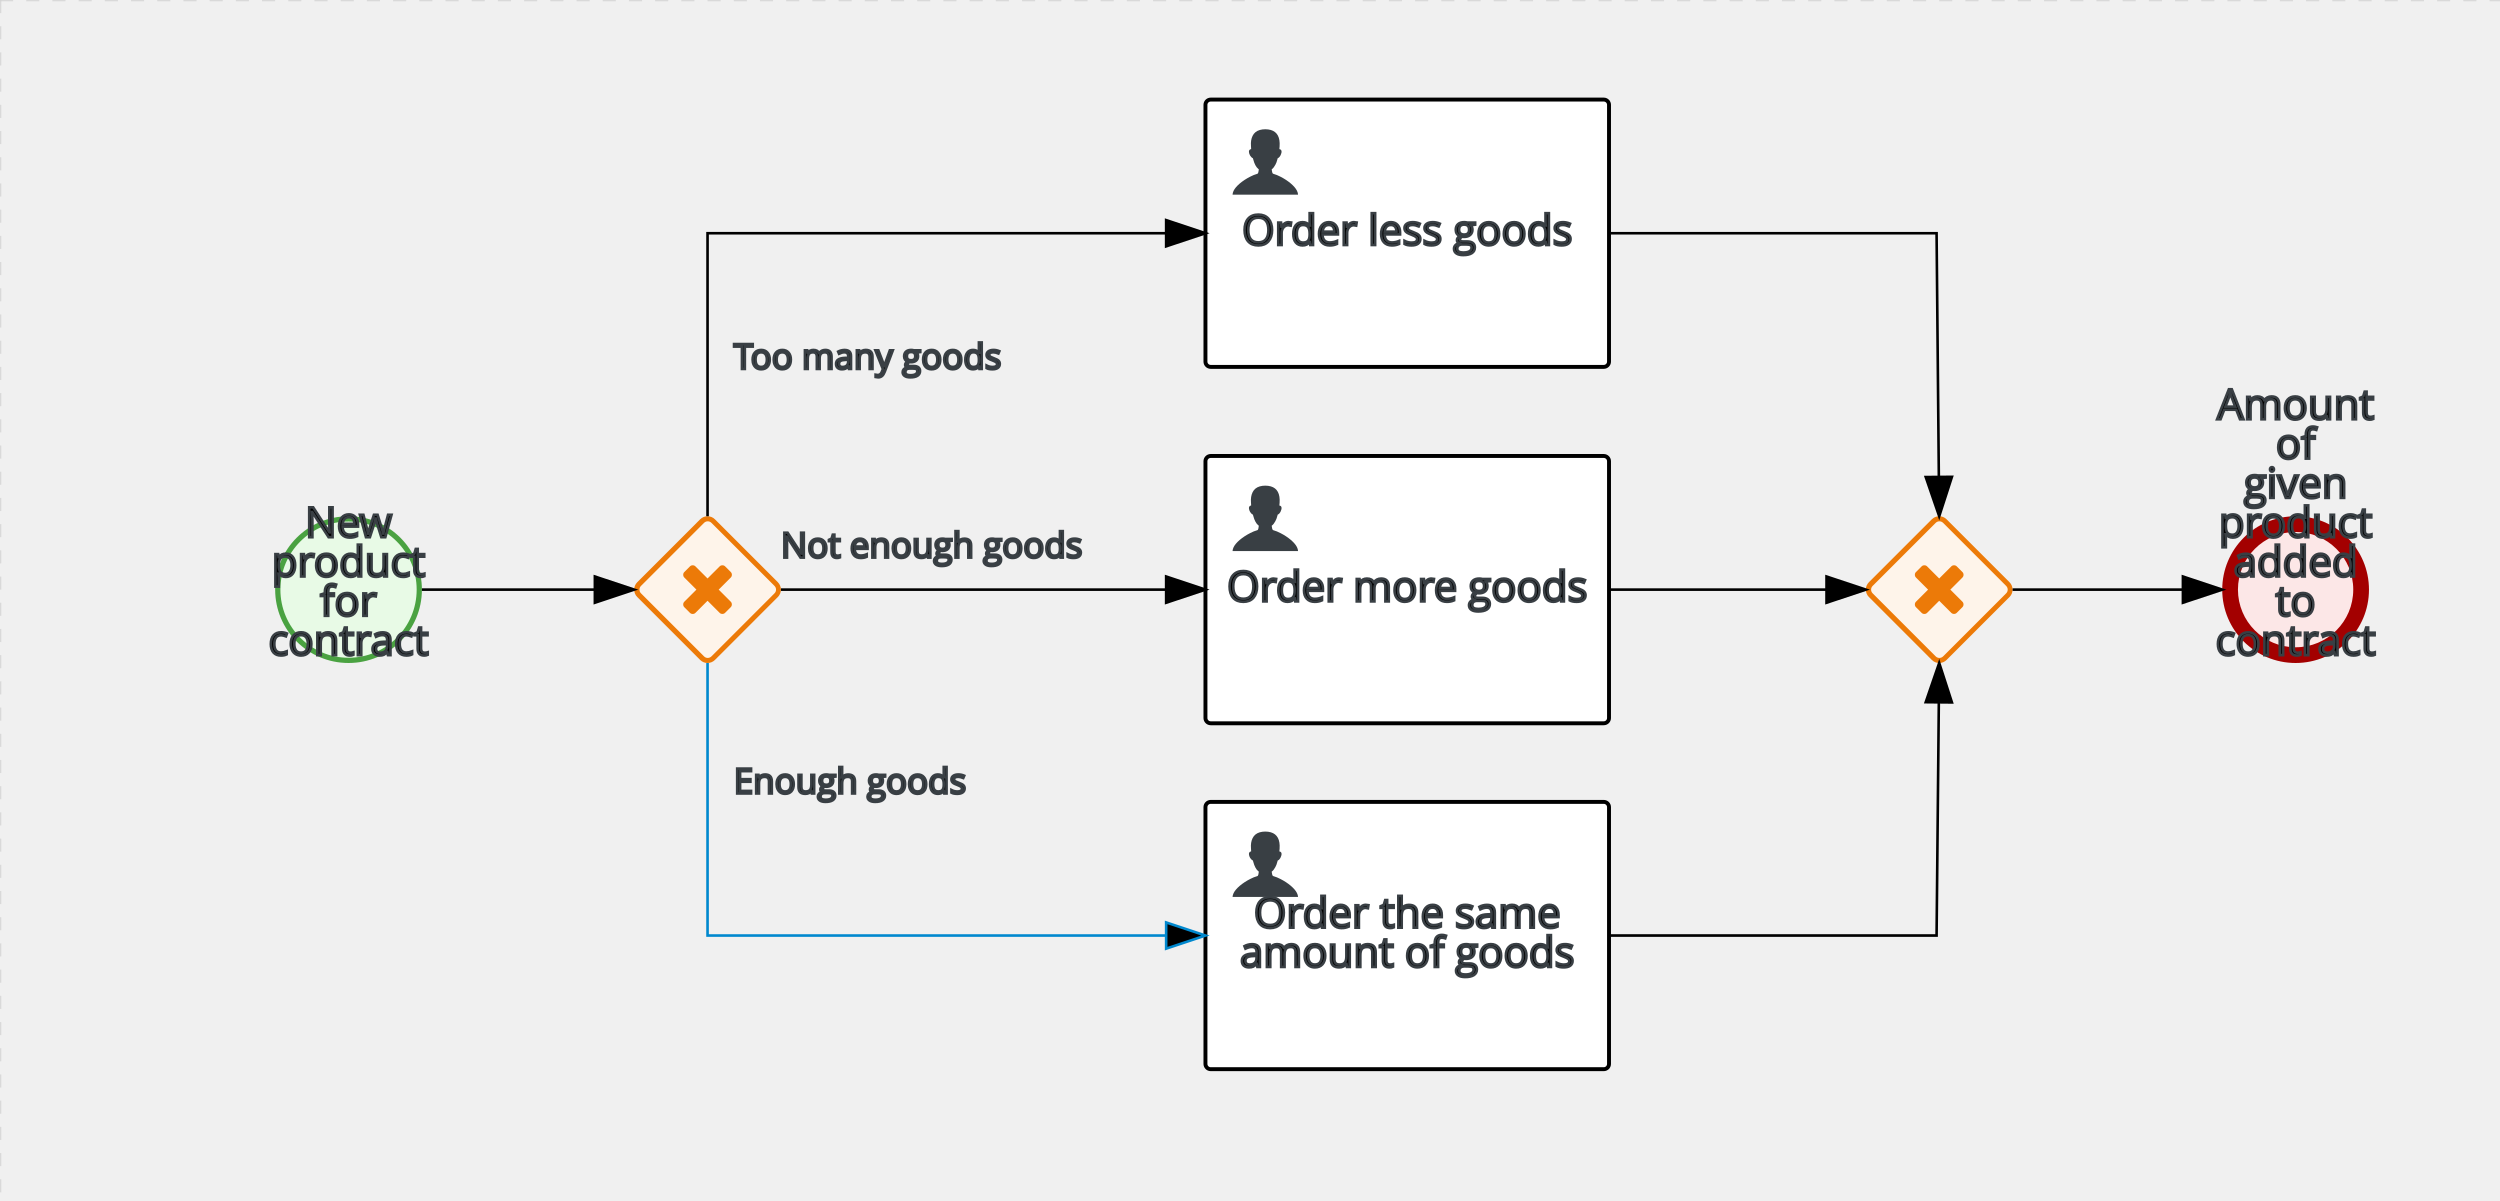
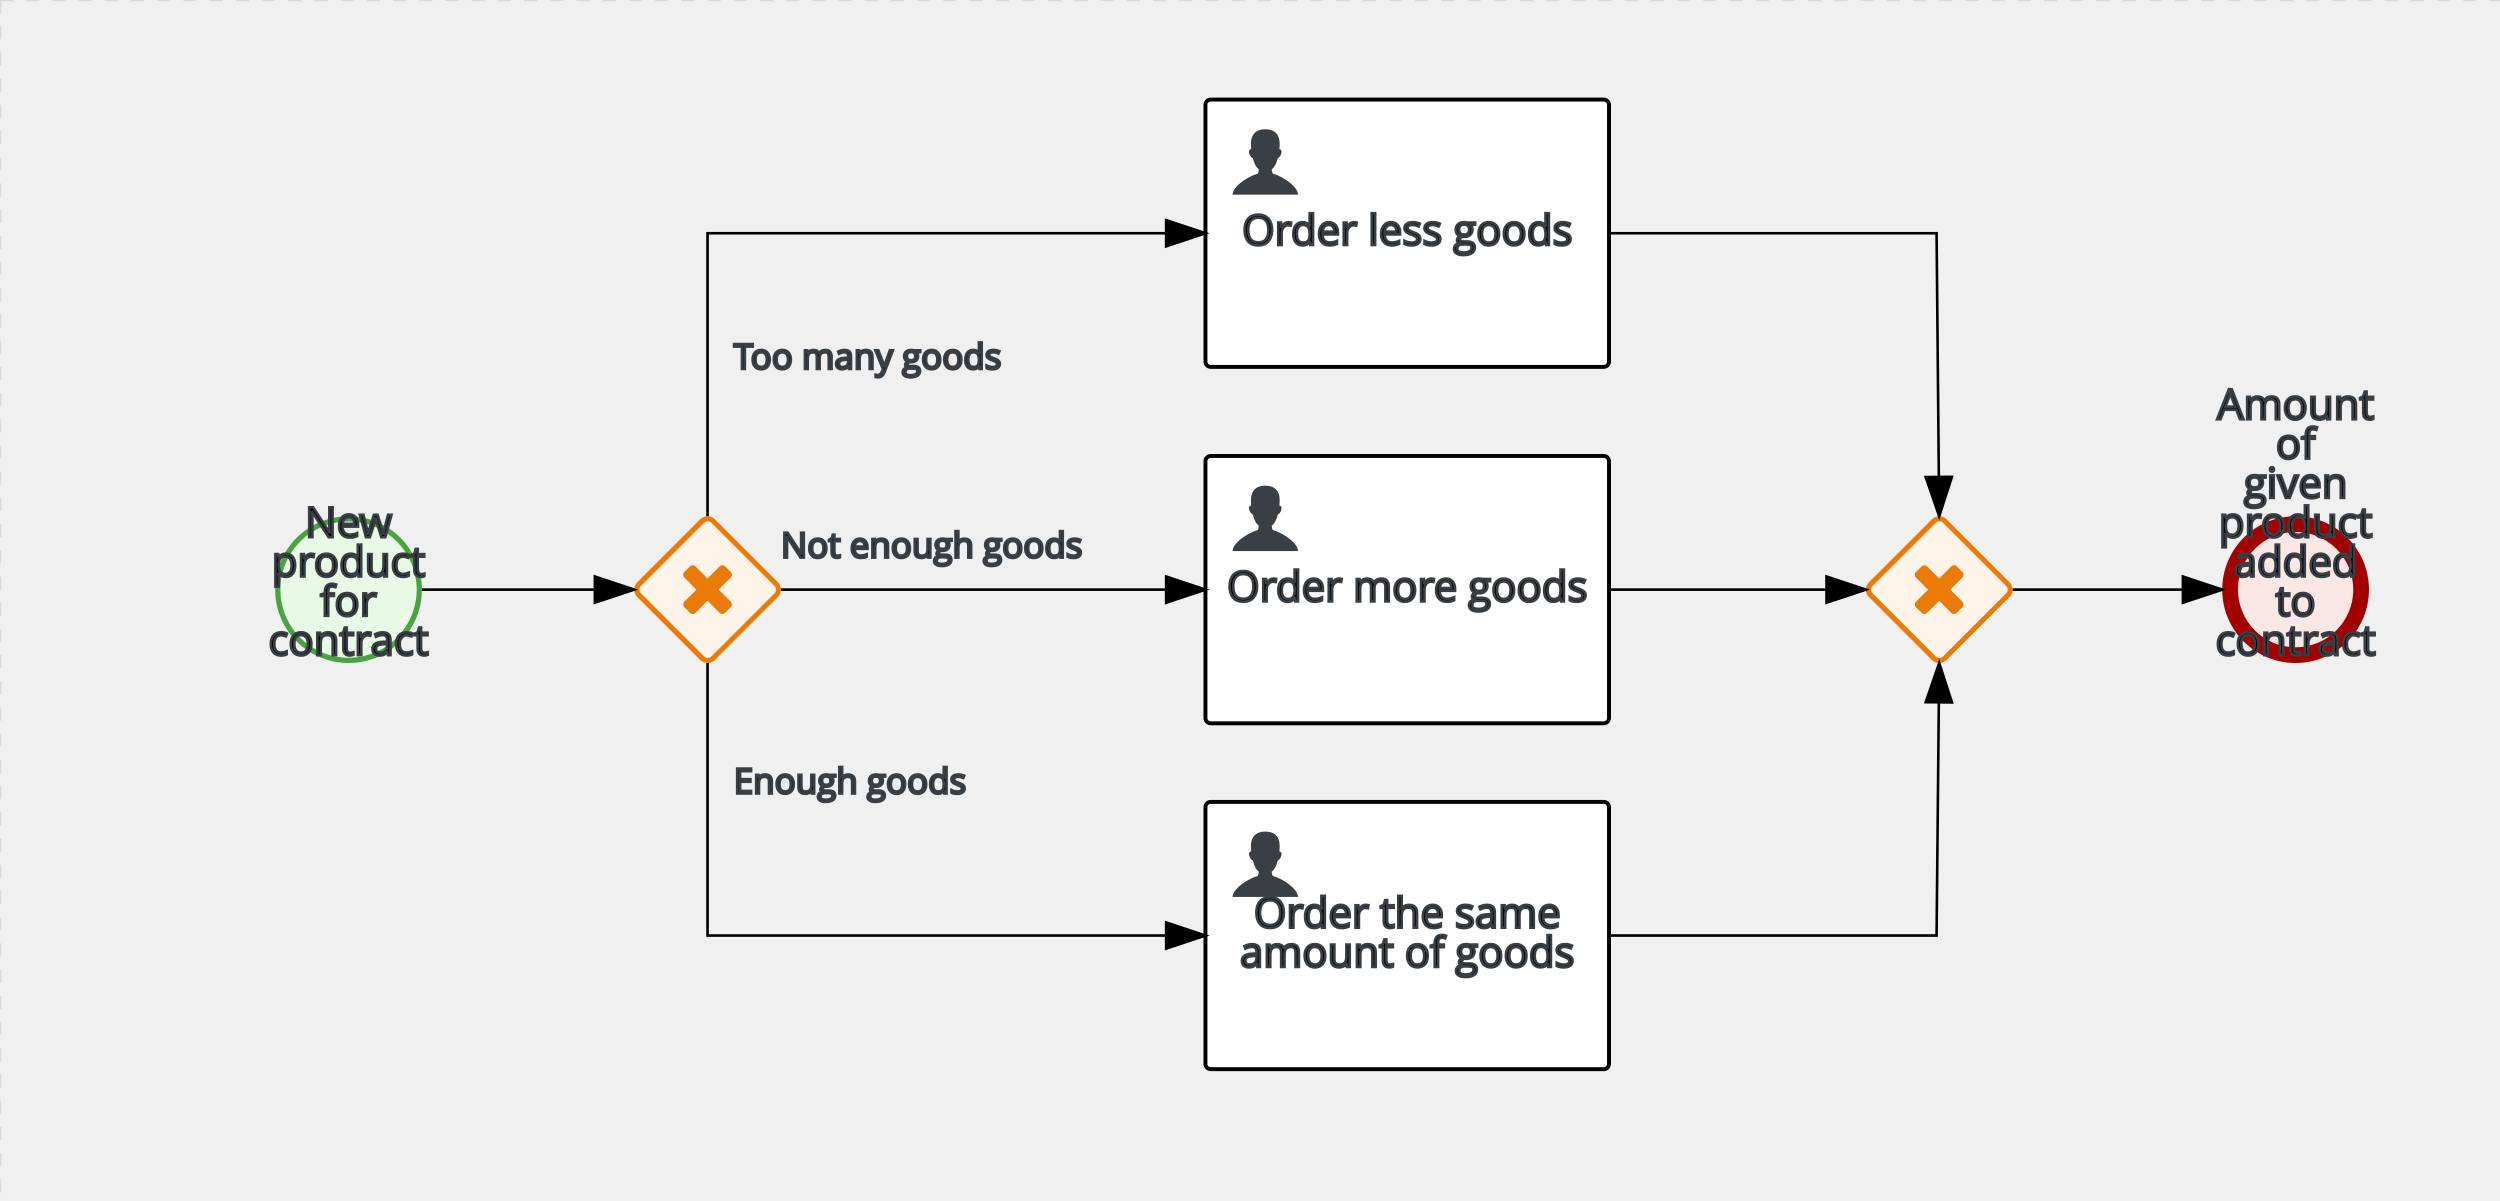
<svg xmlns="http://www.w3.org/2000/svg" version="1.1" width="954" height="458" viewBox="0 0 954 458">
  <defs />
  <g transform="matrix(1,0,0,1,0,0)">
    <g>
      <g>
        <g>
          <path fill="none" stroke="#d3d3d3" paint-order="fill stroke markers" d=" M 0 0 L 1200 0" stroke-miterlimit="10" stroke-opacity="0.8" stroke-dasharray="5" />
        </g>
        <g>
          <path fill="none" stroke="#d3d3d3" paint-order="fill stroke markers" d=" M 0 0 L 0 800" stroke-miterlimit="10" stroke-opacity="0.8" stroke-dasharray="5" />
        </g>
      </g>
      <g id="_ADE8606C-BA04-49FE-BBE7-30871CAC94AC" bpmn2nodeid="_ADE8606C-BA04-49FE-BBE7-30871CAC94AC" transform="matrix(1,0,0,1,848,197)">
        <g>
          <path fill="none" stroke="none" />
        </g>
        <g transform="matrix(0.125,0,0,0.125,0,0)">
          <g transform="matrix(1,0,0,1,0,0)">
            <path fill="#fce7e7" stroke="none" id="_ADE8606C-BA04-49FE-BBE7-30871CAC94AC?shapeType=BACKGROUND" paint-order="stroke fill markers" d=" M 0 0 M 444 224 C 444 263.9 434.2 300.8 414.4 334.5 C 394.7 368.2 368 394.9 334.4 414.5 C 300.8 434.1 263.9 444 224 444 C 184.1 444 147.2 434.2 113.5 414.4 C 79.8 394.7 53.1 368 33.5 334.4 C 13.9 300.8 4 263.9 4 224 C 4 184.1 13.8 147.2 33.6 113.5 C 53.4 79.8 80.1 53.1 113.6 33.5 C 147.1 13.9 184.1 4 224 4 C 263.9 4 300.8 13.8 334.5 33.6 C 368.2 53.4 394.9 80.1 414.5 113.6 C 434.1 147.1 444 184.1 444 224 Z" />
          </g>
          <g>
            <g transform="matrix(1,0,0,1,0,0)">
              <g transform="matrix(1,0,0,1,0,0)">
                <path fill="#a30000" stroke="none" id="_ADE8606C-BA04-49FE-BBE7-30871CAC94AC?shapeType=BORDER&amp;renderType=FILL" paint-order="stroke fill markers" d=" M 0 0 M 224 0 C 100.3 0 0 100.3 0 224 C 0 347.7 100.3 448 224 448 C 347.7 448 448 347.7 448 224 C 448 100.3 347.7 0 224 0 Z M 0 0 M 224 400 C 126.8 400 48 321.2 48 224 C 48 126.8 126.8 48 224 48 C 321.2 48 400 126.8 400 224 C 400 321.2 321.2 400 224 400 Z" />
              </g>
            </g>
          </g>
        </g>
        <g transform="matrix(1,0,0,1,0,-49)">
          <g>
            <text fill="#000000" stroke="none" font-family="Open Sans" font-size="12pt" font-style="normal" font-weight="normal" text-decoration="normal" x="28" y="12" text-anchor="middle" dominant-baseline="alphabetic">Amount</text>
            <text fill="#000000" stroke="none" font-family="Open Sans" font-size="12pt" font-style="normal" font-weight="normal" text-decoration="normal" x="28" y="27" text-anchor="middle" dominant-baseline="alphabetic">     of     </text>
            <text fill="#000000" stroke="none" font-family="Open Sans" font-size="12pt" font-style="normal" font-weight="normal" text-decoration="normal" x="28" y="42" text-anchor="middle" dominant-baseline="alphabetic">  given  </text>
            <text fill="#000000" stroke="none" font-family="Open Sans" font-size="12pt" font-style="normal" font-weight="normal" text-decoration="normal" x="28" y="57" text-anchor="middle" dominant-baseline="alphabetic">product</text>
            <text fill="#000000" stroke="none" font-family="Open Sans" font-size="12pt" font-style="normal" font-weight="normal" text-decoration="normal" x="28" y="72" text-anchor="middle" dominant-baseline="alphabetic"> added </text>
            <text fill="#000000" stroke="none" font-family="Open Sans" font-size="12pt" font-style="normal" font-weight="normal" text-decoration="normal" x="28" y="87" text-anchor="middle" dominant-baseline="alphabetic">     to     </text>
            <text fill="#000000" stroke="none" font-family="Open Sans" font-size="12pt" font-style="normal" font-weight="normal" text-decoration="normal" x="28" y="102" text-anchor="middle" dominant-baseline="alphabetic" id="_ADE8606C-BA04-49FE-BBE7-30871CAC94ACundefined">contract</text>
            <path fill="none" stroke="none" />
            <text fill="none" stroke="#393f44" font-family="Open Sans" font-size="12pt" font-style="normal" font-weight="normal" text-decoration="normal" x="28" y="12" text-anchor="middle" dominant-baseline="alphabetic" stroke-miterlimit="10" stroke-dasharray="">Amount</text>
            <path fill="none" stroke="none" />
            <text fill="none" stroke="#393f44" font-family="Open Sans" font-size="12pt" font-style="normal" font-weight="normal" text-decoration="normal" x="28" y="27" text-anchor="middle" dominant-baseline="alphabetic" stroke-miterlimit="10" stroke-dasharray="">     of     </text>
            <path fill="none" stroke="none" />
            <text fill="none" stroke="#393f44" font-family="Open Sans" font-size="12pt" font-style="normal" font-weight="normal" text-decoration="normal" x="28" y="42" text-anchor="middle" dominant-baseline="alphabetic" stroke-miterlimit="10" stroke-dasharray="">  given  </text>
            <path fill="none" stroke="none" />
            <text fill="none" stroke="#393f44" font-family="Open Sans" font-size="12pt" font-style="normal" font-weight="normal" text-decoration="normal" x="28" y="57" text-anchor="middle" dominant-baseline="alphabetic" stroke-miterlimit="10" stroke-dasharray="">product</text>
            <path fill="none" stroke="none" />
            <text fill="none" stroke="#393f44" font-family="Open Sans" font-size="12pt" font-style="normal" font-weight="normal" text-decoration="normal" x="28" y="72" text-anchor="middle" dominant-baseline="alphabetic" stroke-miterlimit="10" stroke-dasharray=""> added </text>
            <path fill="none" stroke="none" />
            <text fill="none" stroke="#393f44" font-family="Open Sans" font-size="12pt" font-style="normal" font-weight="normal" text-decoration="normal" x="28" y="87" text-anchor="middle" dominant-baseline="alphabetic" stroke-miterlimit="10" stroke-dasharray="">     to     </text>
            <path fill="none" stroke="none" />
            <text fill="none" stroke="#393f44" font-family="Open Sans" font-size="12pt" font-style="normal" font-weight="normal" text-decoration="normal" x="28" y="102" text-anchor="middle" dominant-baseline="alphabetic" stroke-miterlimit="10" stroke-dasharray="">contract</text>
          </g>
          <g>
            <path fill="none" stroke="black" id="_ADE8606C-BA04-49FE-BBE7-30871CAC94ACundefined" paint-order="fill stroke markers" d=" M 0 0 L 0 0" stroke-miterlimit="10" stroke-opacity="0.1" stroke-dasharray="" />
          </g>
        </g>
      </g>
      <g id="_93F8CD21-6AC6-44A3-9EA5-7760BE191A57" bpmn2nodeid="_93F8CD21-6AC6-44A3-9EA5-7760BE191A57" transform="matrix(1,0,0,1,460,306)">
        <g>
          <path fill="none" stroke="none" />
        </g>
        <g transform="matrix(1,0,0,1,0,0)">
          <path fill="#ffffff" stroke="none" id="_93F8CD21-6AC6-44A3-9EA5-7760BE191A57?shapeType=BACKGROUND" paint-order="stroke fill markers" d=" M 2 0 L 152 0 L 152 0 A 2 2 0 0 1 154 2 L 154 100 L 154 100 A 2 2 0 0 1 152 102 L 2 102 L 2 102 A 2 2 0 0 1 0 100 L 0 2 L 0 2 A 2 2 0 0 1 2 0 Z" />
        </g>
        <g transform="matrix(1,0,0,1,0,0)">
          <path fill="none" stroke="#000000" id="_93F8CD21-6AC6-44A3-9EA5-7760BE191A57?shapeType=BORDER&amp;renderType=STROKE" paint-order="fill stroke markers" d=" M 2 0 L 152 0 L 152 0 A 2 2 0 0 1 154 2 L 154 100 L 154 100 A 2 2 0 0 1 152 102 L 2 102 L 2 102 A 2 2 0 0 1 0 100 L 0 2 L 0 2 A 2 2 0 0 1 2 0 Z" stroke-miterlimit="10" stroke-width="1.5" stroke-dasharray="" />
        </g>
        <g>
          <g transform="matrix(0.06,0,0,0.06,9.4,9.4)">
            <g transform="matrix(1,0,0,1,0,0)">
              <path fill="#393f44" stroke="none" id="_93F8CD21-6AC6-44A3-9EA5-7760BE191A57undefined" paint-order="stroke fill markers" d=" M 0 0 M 16 445.21 C 16 440.869 18.784 431.129 22.001 424.217 C 35.768 394.64 77.283 359.28 129 333.084 C 144.516 325.224 157.347 319.964 167.807 317.174 C 171.932 316.074 175.729 314.414 176.525 313.363 C 178.894 310.234 180.914 302.908 181.727 294.5 L 182.5 286.5 L 178.507 283.455 C 166.303 274.146 154.284 251.678 148.04 226.5 C 145.611 216.707 145.056 215.462 142.984 215.158 C 141.703 214.97 138.083 212.243 134.939 209.099 C 123.233 197.393 116.891 177.376 121.44 166.49 C 123.002 162.751 128.155 159.01 131.75 159.004 C 134.448 159 134.471 158.603 132.914 138.788 C 130.927 113.496 134.279 92.265 143.132 74.076 C 152.232 55.38 167.569 42.882 189.049 36.66 C 210.203 30.532 237.797 30.532 258.951 36.66 C 300.042 48.563 318.958 83.806 314.955 141 C 314.32 150.075 313.624 157.788 313.409 158.14 C 313.194 158.493 314.575 159.073 316.479 159.43 C 328.929 161.766 330.986 177.018 321.496 196.621 C 316.903 206.109 309.357 214.508 304.817 215.185 C 303.023 215.453 302.293 217.146 299.943 226.5 C 296.659 239.567 294.474 245.305 287.948 257.995 C 282.491 268.606 273.035 281.109 268.108 284.229 L 264.871 286.278 L 265.518 292.889 C 266.345 301.33 268.639 309.871 270.877 312.837 C 272.067 314.415 275.002 315.79 280.063 317.139 C 291.069 320.075 303.617 325.274 321 334.102 C 369.815 358.891 410.848 393.758 425.032 422.5 C 429.07 430.682 432 440.232 432 445.21 L 432 448 L 224 448 L 16 448 L 16 445.21 Z" />
            </g>
          </g>
        </g>
        <g transform="matrix(1,0,0,1,5.4,13.68)">
          <g transform="matrix(0.04,0,0,0.04,63.36,69.12)">
            <g transform="matrix(1,0,0,1,0,0)">
              <path fill="none" stroke="none" />
            </g>
          </g>
        </g>
        <g transform="matrix(1,0,0,1,0,36)">
          <g>
            <text fill="#000000" stroke="none" font-family="Open Sans" font-size="12pt" font-style="normal" font-weight="normal" text-decoration="normal" x="77" y="12" text-anchor="middle" dominant-baseline="alphabetic">    Order the same     </text>
            <text fill="#000000" stroke="none" font-family="Open Sans" font-size="12pt" font-style="normal" font-weight="normal" text-decoration="normal" x="77" y="27" text-anchor="middle" dominant-baseline="alphabetic" id="_93F8CD21-6AC6-44A3-9EA5-7760BE191A57undefined">   amount of goods   </text>
            <path fill="none" stroke="none" />
            <text fill="none" stroke="#393f44" font-family="Open Sans" font-size="12pt" font-style="normal" font-weight="normal" text-decoration="normal" x="77" y="12" text-anchor="middle" dominant-baseline="alphabetic" stroke-miterlimit="10" stroke-dasharray="">    Order the same     </text>
            <path fill="none" stroke="none" />
            <text fill="none" stroke="#393f44" font-family="Open Sans" font-size="12pt" font-style="normal" font-weight="normal" text-decoration="normal" x="77" y="27" text-anchor="middle" dominant-baseline="alphabetic" stroke-miterlimit="10" stroke-dasharray="">   amount of goods   </text>
          </g>
          <g>
            <path fill="none" stroke="black" id="_93F8CD21-6AC6-44A3-9EA5-7760BE191A57undefined" paint-order="fill stroke markers" d=" M 0 0 L 0 0" stroke-miterlimit="10" stroke-opacity="0.1" stroke-dasharray="" />
          </g>
        </g>
      </g>
      <g id="_AAF55125-5B76-42FB-BB2B-0B1C50A6822E" bpmn2nodeid="_AAF55125-5B76-42FB-BB2B-0B1C50A6822E" transform="matrix(1,0,0,1,712,197)">
        <g>
          <path fill="none" stroke="none" />
        </g>
        <g transform="matrix(0.125,0,0,0.125,0,0)">
          <g transform="matrix(1,0,0,1,0,0)">
            <path fill="#fef4ea" stroke="none" id="_AAF55125-5B76-42FB-BB2B-0B1C50A6822E?shapeType=BACKGROUND" paint-order="stroke fill markers" d=" M 0 0 M 224.4 4.3 C 216.4 4.3 208.4 7.3 202.3 13.4 L 13.5 202.2 C 1.3 214.4 1.3 234.2 13.5 246.4 L 202.2 435.1 C 208.3 441.2 216.4 444.2 224.3 444.2 C 232.2 444.2 240.3 441.2 246.4 435.1 L 435.1 246.4 C 447.3 234.2 447.3 214.4 435.1 202.2 L 246.5 13.4 C 240.4 7.3 232.4 4.3 224.4 4.3 L 224.4 4.3 Z" />
          </g>
          <g>
            <g transform="matrix(1,0,0,1,0,0)">
              <g transform="matrix(1,0,0,1,0,0)">
                <path fill="#ec7a08" stroke="none" id="_AAF55125-5B76-42FB-BB2B-0B1C50A6822E?shapeType=BORDER&amp;renderType=FILL" paint-order="stroke fill markers" d=" M 0 0 M 20.8 212.7 L 213.3 20.2 C 219.6 13.9 229.7 13.9 235.9 20.2 L 428.4 212.7 C 434.7 219 434.7 229.1 428.4 235.3 L 235.9 427.8 C 229.6 434.1 219.5 434.1 213.3 427.8 L 20.8 235.3 C 14.5 229.1 14.5 218.9 20.8 212.7 L 20.8 212.7 Z M 0 0 M 0 224 C 0 232.1 3.1 240.3 9.3 246.5 L 201.5 438.7 C 213.9 451.1 234.1 451.1 246.5 438.7 L 438.7 246.5 C 444.9 240.3 448 232.1 448 224 C 448 215.9 444.9 207.7 438.7 201.5 L 246.5 9.3 C 234.1 -3.1 213.9 -3.1 201.5 9.3 L 9.3 201.5 C 3.1 207.7 0 215.9 0 224 L 0 224 Z" />
              </g>
            </g>
          </g>
          <g>
            <g transform="matrix(1,0,0,1,0,0)">
              <g transform="matrix(1,0,0,1,0,0)">
                <path fill="#ec7a08" stroke="none" id="_AAF55125-5B76-42FB-BB2B-0B1C50A6822Eundefined" paint-order="stroke fill markers" d=" M 0 0 M 298.2 269.2 C 298.2 272.6 297.1 275.3 294.7 277.7 L 277.7 294.7 C 275.3 297.1 272.6 298.2 269.2 298.2 C 265.8 298.2 263.1 297.1 260.7 294.7 L 224 258 L 187.2 294.8 C 184.8 297.2 182.1 298.3 178.7 298.3 C 175.3 298.3 172.6 297.2 170.2 294.8 L 153.2 277.8 C 150.8 275.4 149.7 272.7 149.7 269.3 C 149.7 265.9 150.8 263.2 153.2 260.8 L 190 224 L 153.2 187.2 C 150.8 184.8 149.7 182 149.7 178.7 C 149.7 175.3 150.8 172.5 153.2 170.2 L 170.2 153.2 C 172.6 150.8 175.3 149.7 178.7 149.7 C 182.1 149.7 184.8 150.8 187.2 153.2 L 224 190 L 260.8 153.2 C 263.2 150.8 265.9 149.7 269.3 149.7 C 272.7 149.7 275.4 150.8 277.8 153.2 L 294.8 170.2 C 297.2 172.5 298.3 175.3 298.3 178.7 C 298.3 182 297.2 184.8 294.8 187.2 L 258 224 L 294.8 260.8 C 297.1 263.1 298.2 265.9 298.2 269.2 Z" />
              </g>
            </g>
          </g>
        </g>
        <g transform="matrix(1,0,0,1,0,28)">
          <g />
          <g>
            <path fill="none" stroke="black" id="_AAF55125-5B76-42FB-BB2B-0B1C50A6822Eundefined" paint-order="fill stroke markers" d=" M 0 0 L 0 0" stroke-miterlimit="10" stroke-opacity="0.1" stroke-dasharray="" />
          </g>
        </g>
      </g>
      <g id="_D27DB2E2-BEDB-4C36-970F-3C585E9AB317" bpmn2nodeid="_D27DB2E2-BEDB-4C36-970F-3C585E9AB317" transform="matrix(1,0,0,1,242,197)">
        <g>
          <path fill="none" stroke="none" />
        </g>
        <g transform="matrix(0.125,0,0,0.125,0,0)">
          <g transform="matrix(1,0,0,1,0,0)">
            <path fill="#fef4ea" stroke="none" id="_D27DB2E2-BEDB-4C36-970F-3C585E9AB317?shapeType=BACKGROUND" paint-order="stroke fill markers" d=" M 0 0 M 224.4 4.3 C 216.4 4.3 208.4 7.3 202.3 13.4 L 13.5 202.2 C 1.3 214.4 1.3 234.2 13.5 246.4 L 202.2 435.1 C 208.3 441.2 216.4 444.2 224.3 444.2 C 232.2 444.2 240.3 441.2 246.4 435.1 L 435.1 246.4 C 447.3 234.2 447.3 214.4 435.1 202.2 L 246.5 13.4 C 240.4 7.3 232.4 4.3 224.4 4.3 L 224.4 4.3 Z" />
          </g>
          <g>
            <g transform="matrix(1,0,0,1,0,0)">
              <g transform="matrix(1,0,0,1,0,0)">
                <path fill="rgb(236,122,8)" stroke="none" id="_D27DB2E2-BEDB-4C36-970F-3C585E9AB317?shapeType=BORDER&amp;renderType=FILL" paint-order="stroke fill markers" d=" M 0 0 M 20.8 212.7 L 213.3 20.2 C 219.6 13.9 229.7 13.9 235.9 20.2 L 428.4 212.7 C 434.7 219 434.7 229.1 428.4 235.3 L 235.9 427.8 C 229.6 434.1 219.5 434.1 213.3 427.8 L 20.8 235.3 C 14.5 229.1 14.5 218.9 20.8 212.7 L 20.8 212.7 Z M 0 0 M 0 224 C 0 232.1 3.1 240.3 9.3 246.5 L 201.5 438.7 C 213.9 451.1 234.1 451.1 246.5 438.7 L 438.7 246.5 C 444.9 240.3 448 232.1 448 224 C 448 215.9 444.9 207.7 438.7 201.5 L 246.5 9.3 C 234.1 -3.1 213.9 -3.1 201.5 9.3 L 9.3 201.5 C 3.1 207.7 0 215.9 0 224 L 0 224 Z" />
              </g>
            </g>
          </g>
          <g>
            <g transform="matrix(1,0,0,1,0,0)">
              <g transform="matrix(1,0,0,1,0,0)">
                <path fill="#ec7a08" stroke="none" id="_D27DB2E2-BEDB-4C36-970F-3C585E9AB317undefined" paint-order="stroke fill markers" d=" M 0 0 M 298.2 269.2 C 298.2 272.6 297.1 275.3 294.7 277.7 L 277.7 294.7 C 275.3 297.1 272.6 298.2 269.2 298.2 C 265.8 298.2 263.1 297.1 260.7 294.7 L 224 258 L 187.2 294.8 C 184.8 297.2 182.1 298.3 178.7 298.3 C 175.3 298.3 172.6 297.2 170.2 294.8 L 153.2 277.8 C 150.8 275.4 149.7 272.7 149.7 269.3 C 149.7 265.9 150.8 263.2 153.2 260.8 L 190 224 L 153.2 187.2 C 150.8 184.8 149.7 182 149.7 178.7 C 149.7 175.3 150.8 172.5 153.2 170.2 L 170.2 153.2 C 172.6 150.8 175.3 149.7 178.7 149.7 C 182.1 149.7 184.8 150.8 187.2 153.2 L 224 190 L 260.8 153.2 C 263.2 150.8 265.9 149.7 269.3 149.7 C 272.7 149.7 275.4 150.8 277.8 153.2 L 294.8 170.2 C 297.2 172.5 298.3 175.3 298.3 178.7 C 298.3 182 297.2 184.8 294.8 187.2 L 258 224 L 294.8 260.8 C 297.1 263.1 298.2 265.9 298.2 269.2 Z" />
              </g>
            </g>
          </g>
        </g>
        <g transform="matrix(1,0,0,1,0,28)">
          <g />
          <g>
            <path fill="none" stroke="black" id="_D27DB2E2-BEDB-4C36-970F-3C585E9AB317undefined" paint-order="fill stroke markers" d=" M 0 0 L 0 0" stroke-miterlimit="10" stroke-opacity="0.1" stroke-dasharray="" />
          </g>
        </g>
      </g>
      <g id="_7F37E690-5699-41A0-BF45-1E7CAA450104" bpmn2nodeid="_7F37E690-5699-41A0-BF45-1E7CAA450104" transform="matrix(1,0,0,1,460,38)">
        <g>
          <path fill="none" stroke="none" />
        </g>
        <g transform="matrix(1,0,0,1,0,0)">
          <path fill="#ffffff" stroke="none" id="_7F37E690-5699-41A0-BF45-1E7CAA450104?shapeType=BACKGROUND" paint-order="stroke fill markers" d=" M 2 0 L 152 0 L 152 0 A 2 2 0 0 1 154 2 L 154 100 L 154 100 A 2 2 0 0 1 152 102 L 2 102 L 2 102 A 2 2 0 0 1 0 100 L 0 2 L 0 2 A 2 2 0 0 1 2 0 Z" />
        </g>
        <g transform="matrix(1,0,0,1,0,0)">
          <path fill="none" stroke="rgb(0,0,0)" id="_7F37E690-5699-41A0-BF45-1E7CAA450104?shapeType=BORDER&amp;renderType=STROKE" paint-order="fill stroke markers" d=" M 2 0 L 152 0 L 152 0 A 2 2 0 0 1 154 2 L 154 100 L 154 100 A 2 2 0 0 1 152 102 L 2 102 L 2 102 A 2 2 0 0 1 0 100 L 0 2 L 0 2 A 2 2 0 0 1 2 0 Z" stroke-miterlimit="10" stroke-width="1.5" stroke-dasharray="" />
        </g>
        <g>
          <g transform="matrix(0.06,0,0,0.06,9.4,9.4)">
            <g transform="matrix(1,0,0,1,0,0)">
              <path fill="#393f44" stroke="none" id="_7F37E690-5699-41A0-BF45-1E7CAA450104undefined" paint-order="stroke fill markers" d=" M 0 0 M 16 445.21 C 16 440.869 18.784 431.129 22.001 424.217 C 35.768 394.64 77.283 359.28 129 333.084 C 144.516 325.224 157.347 319.964 167.807 317.174 C 171.932 316.074 175.729 314.414 176.525 313.363 C 178.894 310.234 180.914 302.908 181.727 294.5 L 182.5 286.5 L 178.507 283.455 C 166.303 274.146 154.284 251.678 148.04 226.5 C 145.611 216.707 145.056 215.462 142.984 215.158 C 141.703 214.97 138.083 212.243 134.939 209.099 C 123.233 197.393 116.891 177.376 121.44 166.49 C 123.002 162.751 128.155 159.01 131.75 159.004 C 134.448 159 134.471 158.603 132.914 138.788 C 130.927 113.496 134.279 92.265 143.132 74.076 C 152.232 55.38 167.569 42.882 189.049 36.66 C 210.203 30.532 237.797 30.532 258.951 36.66 C 300.042 48.563 318.958 83.806 314.955 141 C 314.32 150.075 313.624 157.788 313.409 158.14 C 313.194 158.493 314.575 159.073 316.479 159.43 C 328.929 161.766 330.986 177.018 321.496 196.621 C 316.903 206.109 309.357 214.508 304.817 215.185 C 303.023 215.453 302.293 217.146 299.943 226.5 C 296.659 239.567 294.474 245.305 287.948 257.995 C 282.491 268.606 273.035 281.109 268.108 284.229 L 264.871 286.278 L 265.518 292.889 C 266.345 301.33 268.639 309.871 270.877 312.837 C 272.067 314.415 275.002 315.79 280.063 317.139 C 291.069 320.075 303.617 325.274 321 334.102 C 369.815 358.891 410.848 393.758 425.032 422.5 C 429.07 430.682 432 440.232 432 445.21 L 432 448 L 224 448 L 16 448 L 16 445.21 Z" />
            </g>
          </g>
        </g>
        <g transform="matrix(1,0,0,1,5.4,13.68)">
          <g transform="matrix(0.04,0,0,0.04,63.36,69.12)">
            <g transform="matrix(1,0,0,1,0,0)">
              <path fill="none" stroke="none" />
            </g>
          </g>
        </g>
        <g transform="matrix(1,0,0,1,0,43.5)">
          <g>
            <text fill="#000000" stroke="none" font-family="Open Sans" font-size="12pt" font-style="normal" font-weight="normal" text-decoration="normal" x="77" y="12" text-anchor="middle" dominant-baseline="alphabetic" id="_7F37E690-5699-41A0-BF45-1E7CAA450104undefined">   Order less goods    </text>
            <path fill="none" stroke="none" />
            <text fill="none" stroke="#393f44" font-family="Open Sans" font-size="12pt" font-style="normal" font-weight="normal" text-decoration="normal" x="77" y="12" text-anchor="middle" dominant-baseline="alphabetic" stroke-miterlimit="10" stroke-dasharray="">   Order less goods    </text>
          </g>
          <g>
            <path fill="none" stroke="black" id="_7F37E690-5699-41A0-BF45-1E7CAA450104undefined" paint-order="fill stroke markers" d=" M 0 0 L 0 0" stroke-miterlimit="10" stroke-opacity="0.1" stroke-dasharray="" />
          </g>
        </g>
      </g>
      <g id="_D6EFC512-0842-4E3D-9A96-ECF037D23069" bpmn2nodeid="_D6EFC512-0842-4E3D-9A96-ECF037D23069" transform="matrix(1,0,0,1,105,197)">
        <g>
          <path fill="none" stroke="none" />
        </g>
        <g transform="matrix(0.125,0,0,0.125,0,0)">
          <g transform="matrix(1,0,0,1,0,0)">
            <path fill="#e8fae6" stroke="none" id="_D6EFC512-0842-4E3D-9A96-ECF037D23069?shapeType=BACKGROUND" paint-order="stroke fill markers" d=" M 0 0 M 444 224 C 444 263.9 434.2 300.8 414.4 334.5 C 394.7 368.2 368 394.9 334.4 414.5 C 300.8 434.1 263.9 444 224 444 C 184.1 444 147.2 434.2 113.5 414.4 C 79.8 394.7 53.1 368 33.5 334.4 C 13.9 300.8 4 263.9 4 224 C 4 184.1 13.8 147.2 33.6 113.5 C 53.4 79.8 80.1 53.1 113.6 33.5 C 147.1 13.9 184.1 4 224 4 C 263.9 4 300.8 13.8 334.5 33.6 C 368.2 53.4 394.9 80.1 414.5 113.6 C 434.1 147.1 444 184.1 444 224 Z" />
          </g>
          <g>
            <g transform="matrix(1,0,0,1,0,0)">
              <g transform="matrix(1,0,0,1,0,0)">
                <path fill="#4aa241" stroke="none" id="_D6EFC512-0842-4E3D-9A96-ECF037D23069?shapeType=BORDER&amp;renderType=FILL" paint-order="stroke fill markers" d=" M 0 0 M 224 0 C 100.3 0 0 100.3 0 224 C 0 347.7 100.3 448 224 448 C 347.7 448 448 347.7 448 224 C 448 100.3 347.7 0 224 0 Z M 0 0 M 224 432 C 109.1 432 16 338.9 16 224 C 16 109.1 109.1 16 224 16 C 338.9 16 432 109.1 432 224 C 432 338.9 338.9 432 224 432 Z" />
              </g>
            </g>
          </g>
        </g>
        <g transform="matrix(1,0,0,1,0,-4)">
          <g>
            <text fill="#000000" stroke="none" font-family="Open Sans" font-size="12pt" font-style="normal" font-weight="normal" text-decoration="normal" x="28" y="12" text-anchor="middle" dominant-baseline="alphabetic">  New   </text>
            <text fill="#000000" stroke="none" font-family="Open Sans" font-size="12pt" font-style="normal" font-weight="normal" text-decoration="normal" x="28" y="27" text-anchor="middle" dominant-baseline="alphabetic">product</text>
            <text fill="#000000" stroke="none" font-family="Open Sans" font-size="12pt" font-style="normal" font-weight="normal" text-decoration="normal" x="28" y="42" text-anchor="middle" dominant-baseline="alphabetic">    for    </text>
            <text fill="#000000" stroke="none" font-family="Open Sans" font-size="12pt" font-style="normal" font-weight="normal" text-decoration="normal" x="28" y="57" text-anchor="middle" dominant-baseline="alphabetic" id="_D6EFC512-0842-4E3D-9A96-ECF037D23069undefined">contract</text>
            <path fill="none" stroke="none" />
            <text fill="none" stroke="#393f44" font-family="Open Sans" font-size="12pt" font-style="normal" font-weight="normal" text-decoration="normal" x="28" y="12" text-anchor="middle" dominant-baseline="alphabetic" stroke-miterlimit="10" stroke-dasharray="">  New   </text>
            <path fill="none" stroke="none" />
            <text fill="none" stroke="#393f44" font-family="Open Sans" font-size="12pt" font-style="normal" font-weight="normal" text-decoration="normal" x="28" y="27" text-anchor="middle" dominant-baseline="alphabetic" stroke-miterlimit="10" stroke-dasharray="">product</text>
            <path fill="none" stroke="none" />
            <text fill="none" stroke="#393f44" font-family="Open Sans" font-size="12pt" font-style="normal" font-weight="normal" text-decoration="normal" x="28" y="42" text-anchor="middle" dominant-baseline="alphabetic" stroke-miterlimit="10" stroke-dasharray="">    for    </text>
            <path fill="none" stroke="none" />
            <text fill="none" stroke="#393f44" font-family="Open Sans" font-size="12pt" font-style="normal" font-weight="normal" text-decoration="normal" x="28" y="57" text-anchor="middle" dominant-baseline="alphabetic" stroke-miterlimit="10" stroke-dasharray="">contract</text>
          </g>
          <g>
            <path fill="none" stroke="black" id="_D6EFC512-0842-4E3D-9A96-ECF037D23069undefined" paint-order="fill stroke markers" d=" M 0 0 L 0 0" stroke-miterlimit="10" stroke-opacity="0.1" stroke-dasharray="" />
          </g>
        </g>
      </g>
      <g id="_D287B866-F2A0-4AC8-BF43-16A01B3DEB85" bpmn2nodeid="_D287B866-F2A0-4AC8-BF43-16A01B3DEB85" transform="matrix(1,0,0,1,460,174)">
        <g>
          <path fill="none" stroke="none" />
        </g>
        <g transform="matrix(1,0,0,1,0,0)">
          <path fill="#ffffff" stroke="none" id="_D287B866-F2A0-4AC8-BF43-16A01B3DEB85?shapeType=BACKGROUND" paint-order="stroke fill markers" d=" M 2 0 L 152 0 L 152 0 A 2 2 0 0 1 154 2 L 154 100 L 154 100 A 2 2 0 0 1 152 102 L 2 102 L 2 102 A 2 2 0 0 1 0 100 L 0 2 L 0 2 A 2 2 0 0 1 2 0 Z" />
        </g>
        <g transform="matrix(1,0,0,1,0,0)">
          <path fill="none" stroke="#000000" id="_D287B866-F2A0-4AC8-BF43-16A01B3DEB85?shapeType=BORDER&amp;renderType=STROKE" paint-order="fill stroke markers" d=" M 2 0 L 152 0 L 152 0 A 2 2 0 0 1 154 2 L 154 100 L 154 100 A 2 2 0 0 1 152 102 L 2 102 L 2 102 A 2 2 0 0 1 0 100 L 0 2 L 0 2 A 2 2 0 0 1 2 0 Z" stroke-miterlimit="10" stroke-width="1.5" stroke-dasharray="" />
        </g>
        <g>
          <g transform="matrix(0.06,0,0,0.06,9.4,9.4)">
            <g transform="matrix(1,0,0,1,0,0)">
              <path fill="#393f44" stroke="none" id="_D287B866-F2A0-4AC8-BF43-16A01B3DEB85undefined" paint-order="stroke fill markers" d=" M 0 0 M 16 445.21 C 16 440.869 18.784 431.129 22.001 424.217 C 35.768 394.64 77.283 359.28 129 333.084 C 144.516 325.224 157.347 319.964 167.807 317.174 C 171.932 316.074 175.729 314.414 176.525 313.363 C 178.894 310.234 180.914 302.908 181.727 294.5 L 182.5 286.5 L 178.507 283.455 C 166.303 274.146 154.284 251.678 148.04 226.5 C 145.611 216.707 145.056 215.462 142.984 215.158 C 141.703 214.97 138.083 212.243 134.939 209.099 C 123.233 197.393 116.891 177.376 121.44 166.49 C 123.002 162.751 128.155 159.01 131.75 159.004 C 134.448 159 134.471 158.603 132.914 138.788 C 130.927 113.496 134.279 92.265 143.132 74.076 C 152.232 55.38 167.569 42.882 189.049 36.66 C 210.203 30.532 237.797 30.532 258.951 36.66 C 300.042 48.563 318.958 83.806 314.955 141 C 314.32 150.075 313.624 157.788 313.409 158.14 C 313.194 158.493 314.575 159.073 316.479 159.43 C 328.929 161.766 330.986 177.018 321.496 196.621 C 316.903 206.109 309.357 214.508 304.817 215.185 C 303.023 215.453 302.293 217.146 299.943 226.5 C 296.659 239.567 294.474 245.305 287.948 257.995 C 282.491 268.606 273.035 281.109 268.108 284.229 L 264.871 286.278 L 265.518 292.889 C 266.345 301.33 268.639 309.871 270.877 312.837 C 272.067 314.415 275.002 315.79 280.063 317.139 C 291.069 320.075 303.617 325.274 321 334.102 C 369.815 358.891 410.848 393.758 425.032 422.5 C 429.07 430.682 432 440.232 432 445.21 L 432 448 L 224 448 L 16 448 L 16 445.21 Z" />
            </g>
          </g>
        </g>
        <g transform="matrix(1,0,0,1,5.4,13.68)">
          <g transform="matrix(0.04,0,0,0.04,63.36,69.12)">
            <g transform="matrix(1,0,0,1,0,0)">
              <path fill="none" stroke="none" />
            </g>
          </g>
        </g>
        <g transform="matrix(1,0,0,1,0,43.5)">
          <g>
            <text fill="#000000" stroke="none" font-family="Open Sans" font-size="12pt" font-style="normal" font-weight="normal" text-decoration="normal" x="77" y="12" text-anchor="middle" dominant-baseline="alphabetic" id="_D287B866-F2A0-4AC8-BF43-16A01B3DEB85undefined">  Order more goods  </text>
            <path fill="none" stroke="none" />
            <text fill="none" stroke="#393f44" font-family="Open Sans" font-size="12pt" font-style="normal" font-weight="normal" text-decoration="normal" x="77" y="12" text-anchor="middle" dominant-baseline="alphabetic" stroke-miterlimit="10" stroke-dasharray="">  Order more goods  </text>
          </g>
          <g>
            <path fill="none" stroke="black" id="_D287B866-F2A0-4AC8-BF43-16A01B3DEB85undefined" paint-order="fill stroke markers" d=" M 0 0 L 0 0" stroke-miterlimit="10" stroke-opacity="0.1" stroke-dasharray="" />
          </g>
        </g>
      </g>
      <g id="_1EBE9426-5E74-483B-B26C-EB5D9317F384" bpmn2nodeid="_1EBE9426-5E74-483B-B26C-EB5D9317F384">
        <g>
          <path fill="none" stroke="#000000" paint-order="fill stroke markers" d=" M 161 225 L 227 225" stroke-miterlimit="10" stroke-dasharray="" />
        </g>
        <g transform="matrix(1,0,0,1,161,225)" />
        <g transform="matrix(6.123233995736766e-17,1,-1,6.123233995736766e-17,242,220)">
          <path fill="#000000" stroke="#000000" paint-order="fill stroke markers" d=" M 10 15 L 0 15 L 5 0 Z" stroke-miterlimit="10" stroke-dasharray="" />
        </g>
      </g>
      <g id="_A6D1B165-5DE6-4E64-AA3B-4AE9BF2605E7" bpmn2nodeid="_A6D1B165-5DE6-4E64-AA3B-4AE9BF2605E7">
        <g>
          <path fill="none" stroke="rgb(0,0,0)" paint-order="fill stroke markers" d=" M 270 197 L 270 89 L 445 89" stroke-miterlimit="10" stroke-dasharray="" />
        </g>
        <g transform="matrix(1,0,0,1,270,197)" />
        <g transform="matrix(6.123233995736766e-17,1,-1,6.123233995736766e-17,460,84)">
          <path fill="rgb(0,0,0)" stroke="rgb(0,0,0)" paint-order="fill stroke markers" d=" M 10 15 L 0 15 L 5 0 Z" stroke-miterlimit="10" stroke-dasharray="" />
        </g>
        <g transform="matrix(1,0,0,1,280,132)">
          <text fill="#000000" stroke="none" font-family="Open Sans" font-size="10pt" font-style="normal" font-weight="normal" text-decoration="normal" x="0" y="8.8" text-anchor="start" dominant-baseline="alphabetic">Too many goods  </text>
          <path fill="none" stroke="none" />
          <text fill="none" stroke="#393f44" font-family="Open Sans" font-size="10pt" font-style="normal" font-weight="normal" text-decoration="normal" x="0" y="8.8" text-anchor="start" dominant-baseline="alphabetic" stroke-miterlimit="10" stroke-dasharray="">Too many goods  </text>
        </g>
      </g>
      <g id="_CF8118E7-A214-4E17-BB71-AB6994F5DA2D" bpmn2nodeid="_CF8118E7-A214-4E17-BB71-AB6994F5DA2D">
        <g>
          <path fill="none" stroke="#000000" paint-order="fill stroke markers" d=" M 614 89 L 739 89 L 739.861 182.001" stroke-miterlimit="10" stroke-dasharray="" />
        </g>
        <g transform="matrix(1,0,0,1,614,89)" />
        <g transform="matrix(-0.9999571,0.009258862,-0.009258862,-0.9999571,744.9998,196.9537)">
          <path fill="#000000" stroke="#000000" paint-order="fill stroke markers" d=" M 10 15 L 0 15 L 5 0 Z" stroke-miterlimit="10" stroke-dasharray="" />
        </g>
      </g>
      <g id="_E61DDAEC-7D10-4314-8313-5263DBF547CB" bpmn2nodeid="_E61DDAEC-7D10-4314-8313-5263DBF547CB">
        <g>
          <path fill="none" stroke="#000000" paint-order="fill stroke markers" d=" M 768 225 L 833 225" stroke-miterlimit="10" stroke-dasharray="" />
        </g>
        <g transform="matrix(1,0,0,1,768,225)" />
        <g transform="matrix(6.123233995736766e-17,1,-1,6.123233995736766e-17,848,220)">
          <path fill="#000000" stroke="#000000" paint-order="fill stroke markers" d=" M 10 15 L 0 15 L 5 0 Z" stroke-miterlimit="10" stroke-dasharray="" />
        </g>
      </g>
      <g id="_3C4820F1-9E27-4B61-BAD6-9C301385690C" bpmn2nodeid="_3C4820F1-9E27-4B61-BAD6-9C301385690C">
        <g>
          <path fill="none" stroke="rgb(0,0,0)" paint-order="fill stroke markers" d=" M 298 225 L 445 225" stroke-miterlimit="10" stroke-dasharray="" />
        </g>
        <g transform="matrix(1,0,0,1,298,225)" />
        <g transform="matrix(6.123233995736766e-17,1,-1,6.123233995736766e-17,460,220)">
          <path fill="rgb(0,0,0)" stroke="rgb(0,0,0)" paint-order="fill stroke markers" d=" M 10 15 L 0 15 L 5 0 Z" stroke-miterlimit="10" stroke-dasharray="" />
        </g>
        <g transform="matrix(1,0,0,1,298,204)">
          <text fill="#000000" stroke="none" font-family="Open Sans" font-size="10pt" font-style="normal" font-weight="normal" text-decoration="normal" x="0" y="8.8" text-anchor="start" dominant-baseline="alphabetic">Not enough goods              </text>
          <path fill="none" stroke="none" />
          <text fill="none" stroke="#393f44" font-family="Open Sans" font-size="10pt" font-style="normal" font-weight="normal" text-decoration="normal" x="0" y="8.8" text-anchor="start" dominant-baseline="alphabetic" stroke-miterlimit="10" stroke-dasharray="">Not enough goods              </text>
        </g>
      </g>
      <g id="_09873545-6C7B-4B37-933A-2AC1A9286E0F" bpmn2nodeid="_09873545-6C7B-4B37-933A-2AC1A9286E0F">
        <g>
          <path fill="none" stroke="#000000" paint-order="fill stroke markers" d=" M 614 225 L 697 225" stroke-miterlimit="10" stroke-dasharray="" />
        </g>
        <g transform="matrix(1,0,0,1,614,225)" />
        <g transform="matrix(6.123233995736766e-17,1,-1,6.123233995736766e-17,712,220)">
          <path fill="#000000" stroke="#000000" paint-order="fill stroke markers" d=" M 10 15 L 0 15 L 5 0 Z" stroke-miterlimit="10" stroke-dasharray="" />
        </g>
      </g>
      <g id="_AE891474-C02F-45CD-90BA-57D93D9F97DD" bpmn2nodeid="_AE891474-C02F-45CD-90BA-57D93D9F97DD">
        <g>
-           <path fill="none" stroke="rgb(0,136,206)" paint-order="fill stroke markers" d=" M 270 253 L 270 357 L 445 357" stroke-miterlimit="10" stroke-dasharray="" />
+           <path fill="none" stroke="rgb(0,0,0)" paint-order="fill stroke markers" d=" M 270 253 L 270 357 L 445 357" stroke-miterlimit="10" stroke-dasharray="" />
        </g>
        <g transform="matrix(1,0,0,1,270,253)" />
        <g transform="matrix(6.123233995736766e-17,1,-1,6.123233995736766e-17,460,352)">
-           <path fill="rgb(0,0,0)" stroke="rgb(0,136,206)" paint-order="fill stroke markers" d=" M 10 15 L 0 15 L 5 0 Z" stroke-miterlimit="10" stroke-dasharray="" />
+           <path fill="rgb(0,0,0)" stroke="rgb(0,0,0)" paint-order="fill stroke markers" d=" M 10 15 L 0 15 L 5 0 Z" stroke-miterlimit="10" stroke-dasharray="" />
        </g>
        <g transform="matrix(1,0,0,1,280,294)">
          <text fill="#000000" stroke="none" font-family="Open Sans" font-size="10pt" font-style="normal" font-weight="normal" text-decoration="normal" x="0" y="8.8" text-anchor="start" dominant-baseline="alphabetic">Enough goods    </text>
          <path fill="none" stroke="none" />
          <text fill="none" stroke="#393f44" font-family="Open Sans" font-size="10pt" font-style="normal" font-weight="normal" text-decoration="normal" x="0" y="8.8" text-anchor="start" dominant-baseline="alphabetic" stroke-miterlimit="10" stroke-dasharray="">Enough goods    </text>
        </g>
      </g>
      <g id="_BC287FB9-4DFD-4C4B-87C4-475D6558FA1A" bpmn2nodeid="_BC287FB9-4DFD-4C4B-87C4-475D6558FA1A">
        <g>
          <path fill="none" stroke="#000000" paint-order="fill stroke markers" d=" M 614 357 L 739 357 L 739.856 267.999" stroke-miterlimit="10" stroke-dasharray="" />
        </g>
        <g transform="matrix(1,0,0,1,614,357)" />
        <g transform="matrix(0.9999538,0.00961494,-0.00961494,0.9999538,735.0002,252.9519)">
          <path fill="#000000" stroke="#000000" paint-order="fill stroke markers" d=" M 10 15 L 0 15 L 5 0 Z" stroke-miterlimit="10" stroke-dasharray="" />
        </g>
      </g>
      <g transform="matrix(1,0,0,1,848,197)" />
      <g transform="matrix(1,0,0,1,460,306)" />
      <g transform="matrix(1,0,0,1,712,197)" />
      <g transform="matrix(1,0,0,1,242,197)" />
      <g transform="matrix(1,0,0,1,460,38)" />
      <g transform="matrix(1,0,0,1,105,197)" />
      <g transform="matrix(1,0,0,1,460,174)" />
    </g>
  </g>
</svg>
